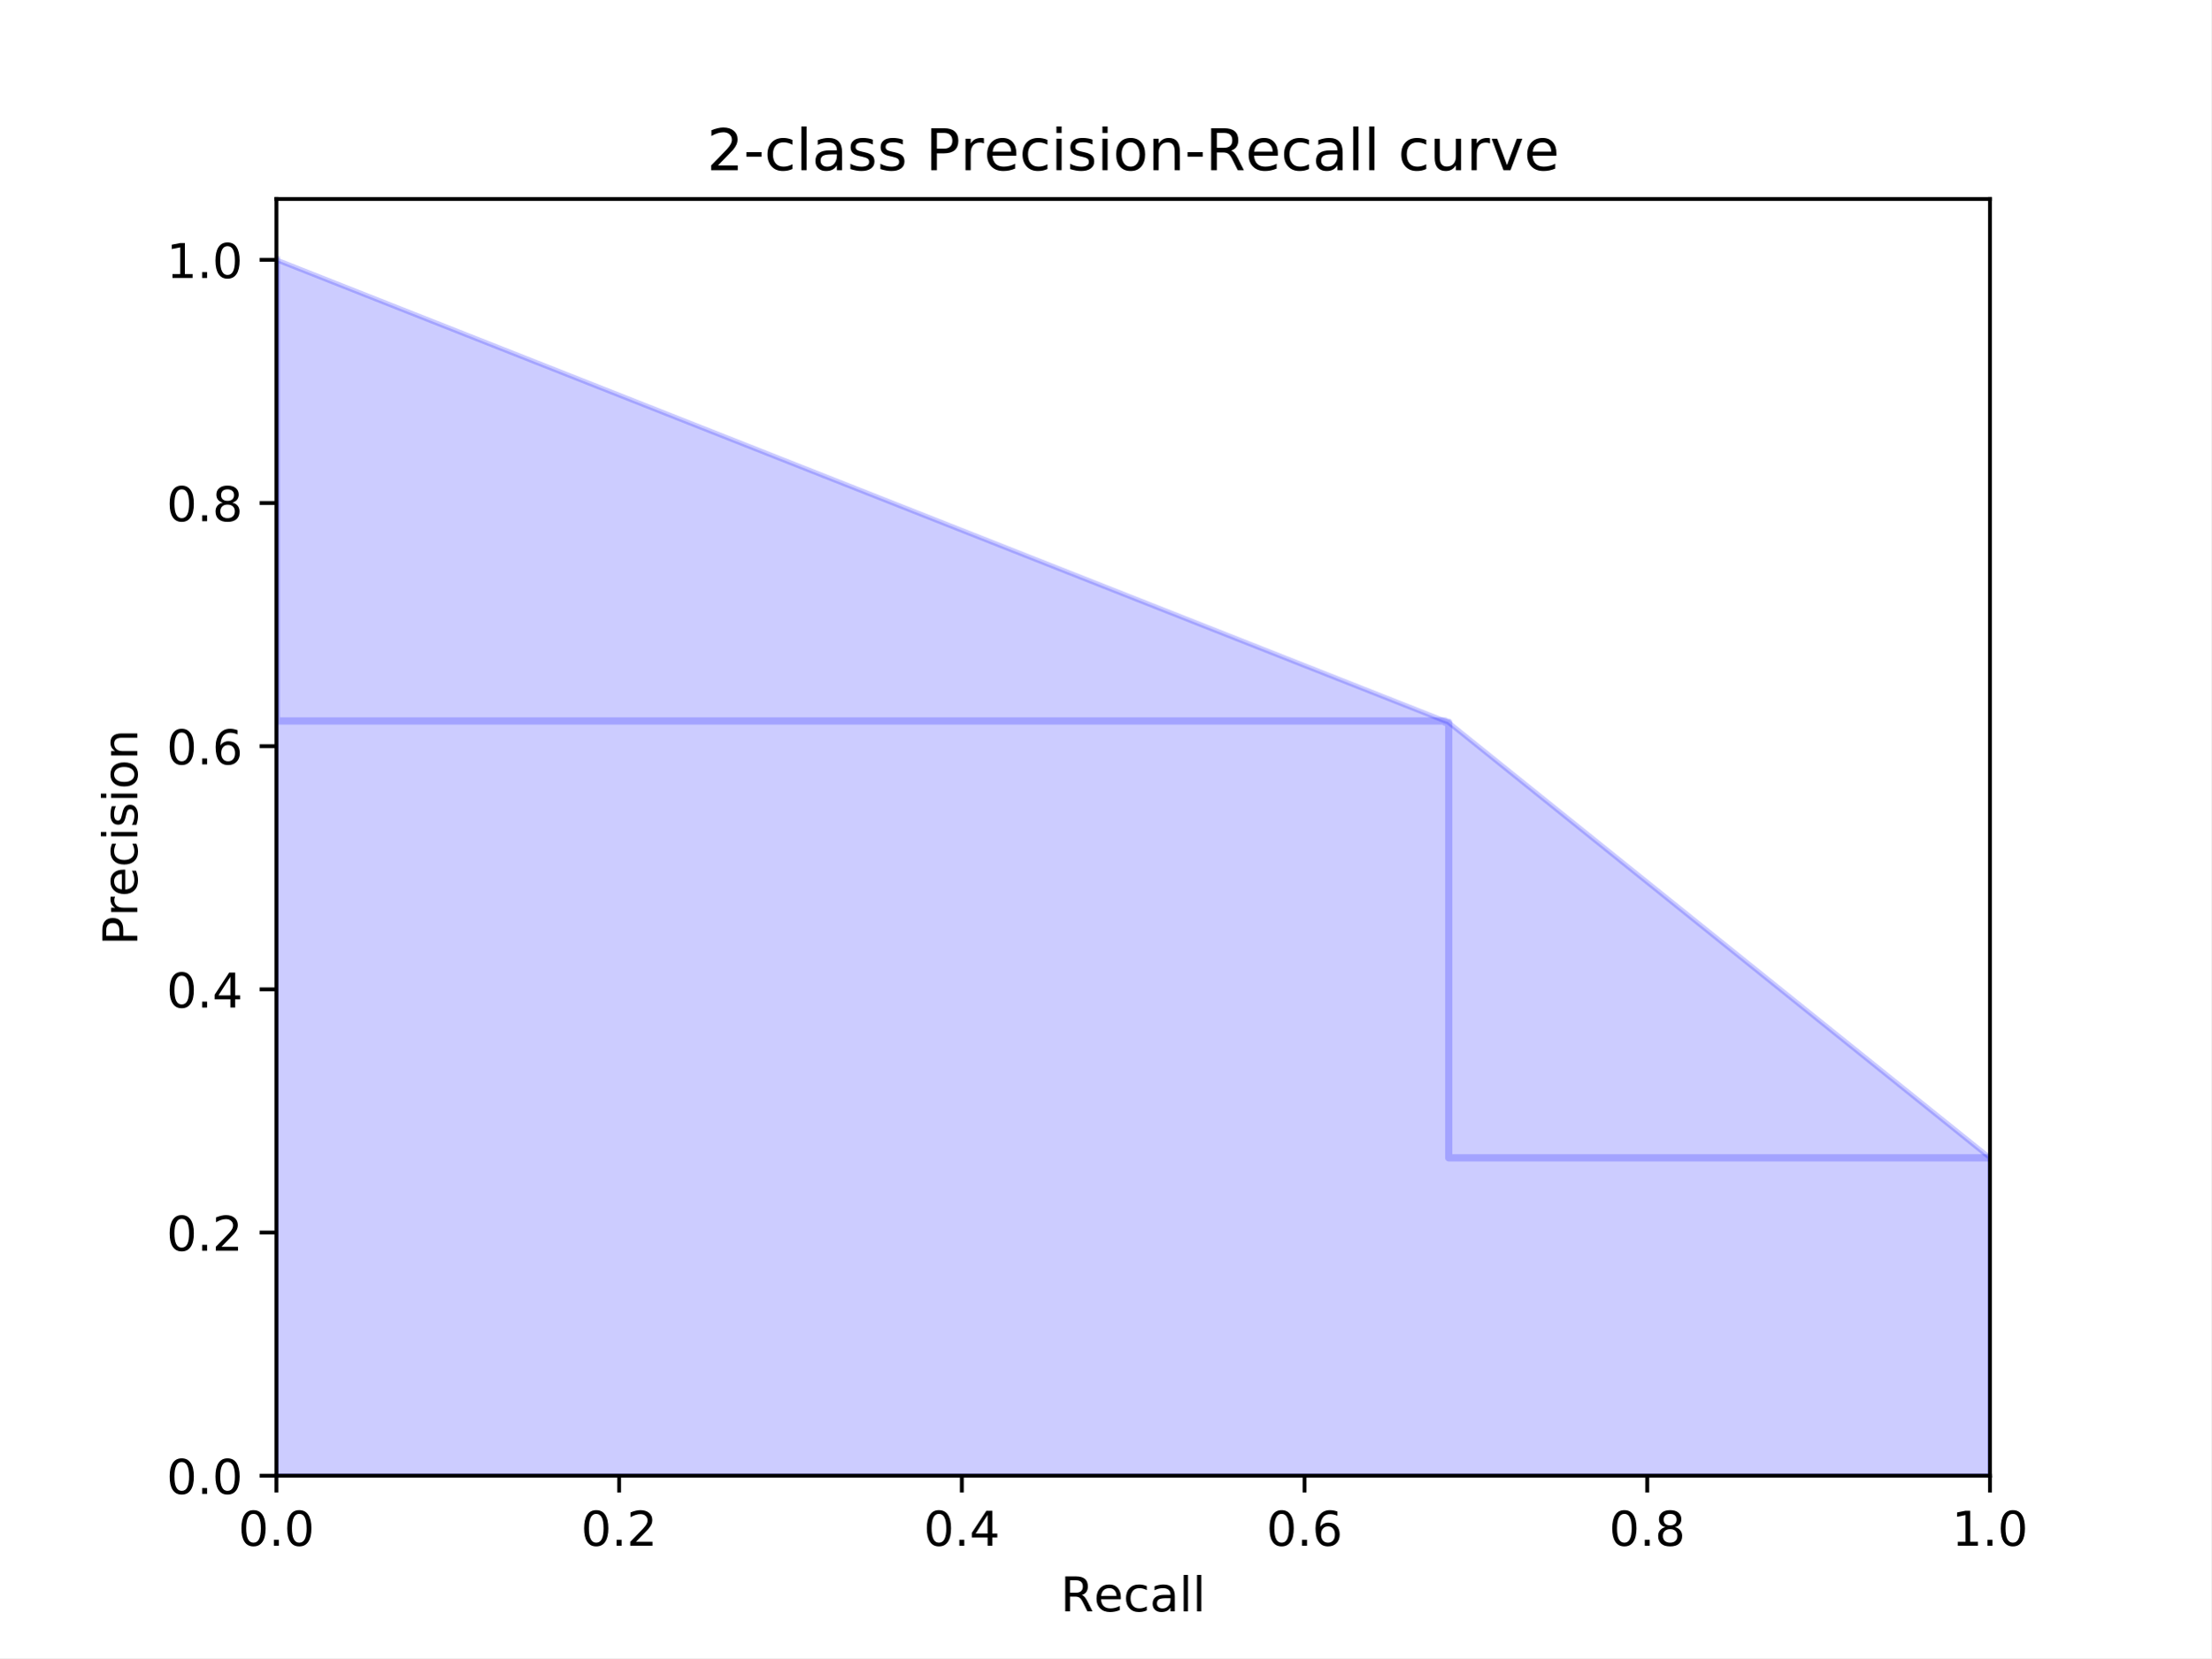
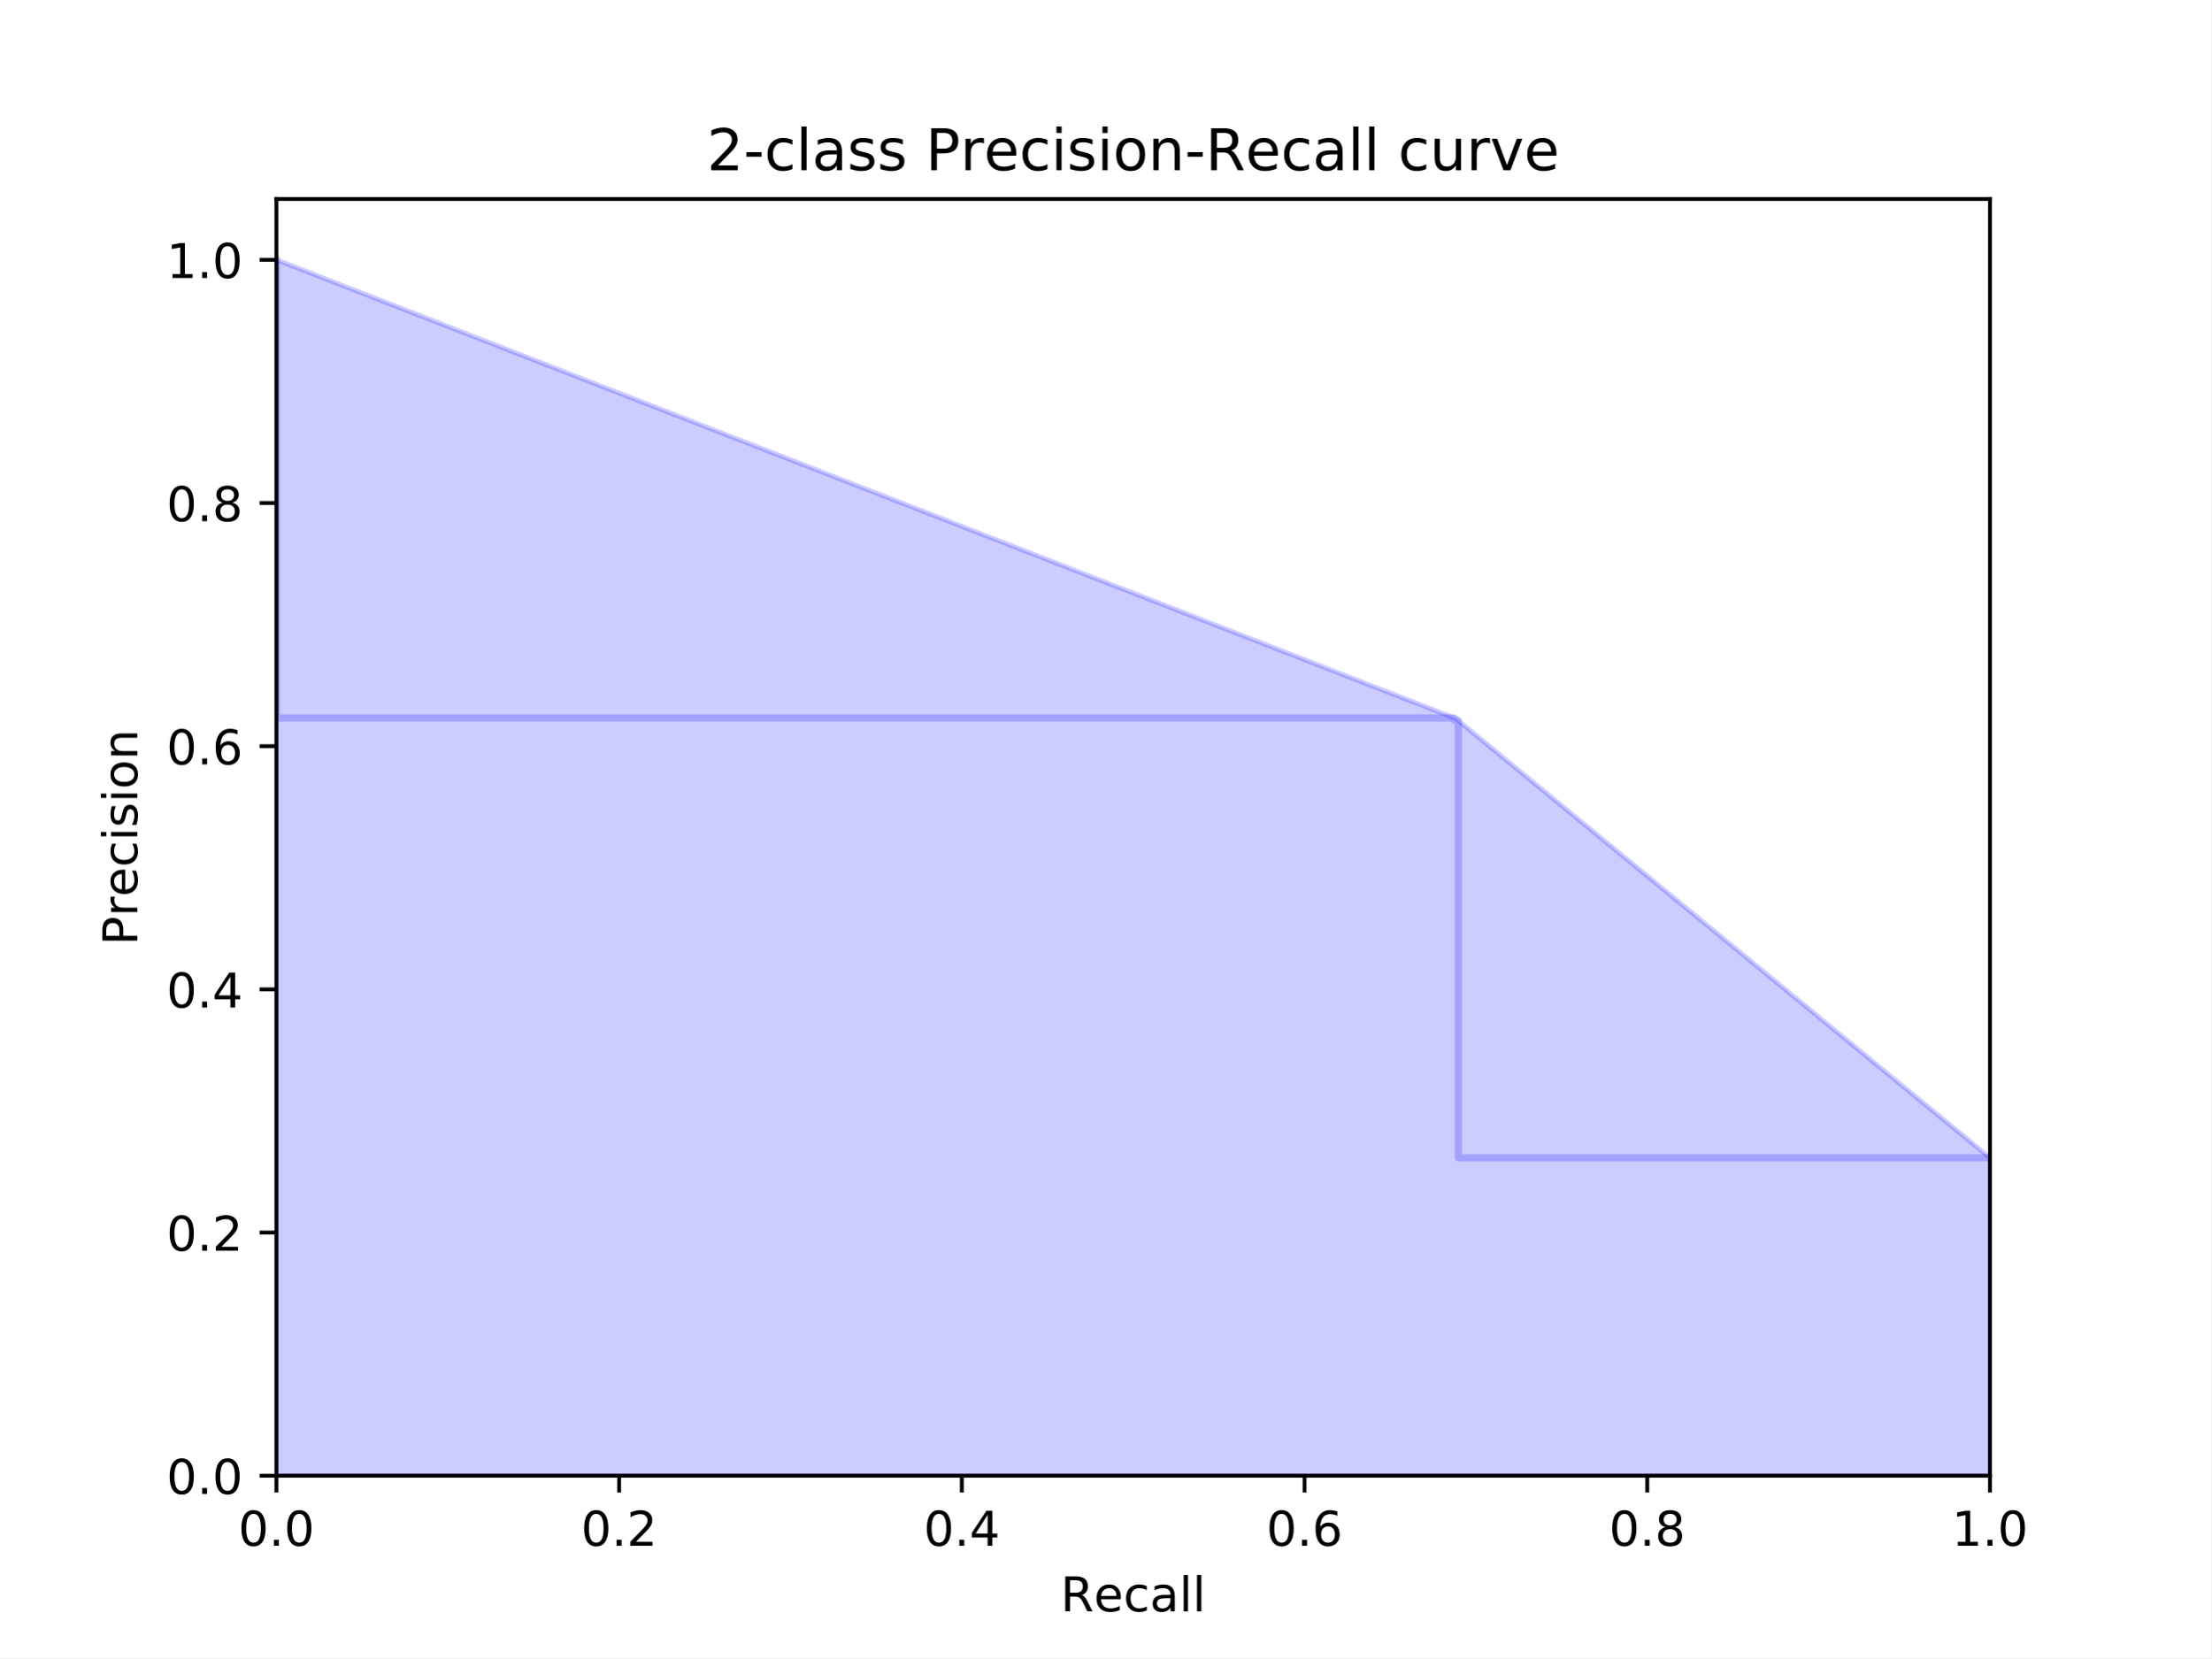
<svg xmlns="http://www.w3.org/2000/svg" xmlns:xlink="http://www.w3.org/1999/xlink" height="345.6pt" version="1.1" viewBox="0 0 460.8 345.6" width="460.8pt">
  <defs>
    <style type="text/css">
*{stroke-linecap:butt;stroke-linejoin:round;}
  </style>
  </defs>
  <g id="figure_1">
    <g id="patch_1">
      <path d="M 0 345.6  L 460.8 345.6  L 460.8 0  L 0 0  z " style="fill:#ffffff;" />
    </g>
    <g id="axes_1">
      <g id="patch_2">
        <path d="M 57.6 307.584  L 414.72 307.584  L 414.72 41.472  L 57.6 41.472  z " style="fill:#ffffff;" />
      </g>
      <g id="PolyCollection_1">
        <defs>
-           <path d="M 414.72 -38.016  L 414.72 -104.27  L 301.917 -194.988  L 301.917 -195.05  L 301.917 -195.065  L 301.181 -195.318  L 301.142 -195.324  L 57.6 -291.456  L 57.6 -38.016  L 57.6 -38.016  L 301.142 -38.016  L 301.181 -38.016  L 301.917 -38.016  L 301.917 -38.016  L 301.917 -38.016  L 414.72 -38.016  z " id="ma3d80e6e09" style="stroke:#0000ff;stroke-opacity:0.2;" />
+           <path d="M 414.72 -38.016  L 414.72 -104.27  L 303.931 -195.371  L 303.931 -195.432  L 303.931 -195.447  L 303.156 -195.94  L 303.118 -195.946  L 57.6 -291.456  L 57.6 -38.016  L 57.6 -38.016  L 303.118 -38.016  L 303.156 -38.016  L 303.931 -38.016  L 303.931 -38.016  L 303.931 -38.016  L 414.72 -38.016  z " id="m23c46690de" style="stroke:#0000ff;stroke-opacity:0.2;" />
        </defs>
-         <g clip-path="url(#pb88dacbb8c)">
-           <use style="fill:#0000ff;fill-opacity:0.2;stroke:#0000ff;stroke-opacity:0.2;" x="0" xlink:href="#ma3d80e6e09" y="345.6" />
+         <g clip-path="url(#pd862fc77d1)">
+           <use style="fill:#0000ff;fill-opacity:0.2;stroke:#0000ff;stroke-opacity:0.2;" x="0" xlink:href="#m23c46690de" y="345.6" />
        </g>
      </g>
      <g id="matplotlib.axis_1">
        <g id="xtick_1">
          <g id="line2d_1">
            <defs>
-               <path d="M 0 0  L 0 3.5  " id="mff5117419d" style="stroke:#000000;stroke-width:0.8;" />
-             </defs>
-             <g>
-               <use style="stroke:#000000;stroke-width:0.8;" x="57.6" xlink:href="#mff5117419d" y="307.584" />
+               <path d="M 0 0  L 0 3.5  " id="m842be8bb32" style="stroke:#000000;stroke-width:0.8;" />
+             </defs>
+             <g>
+               <use style="stroke:#000000;stroke-width:0.8;" x="57.6" xlink:href="#m842be8bb32" y="307.584" />
            </g>
          </g>
          <g id="text_1">
            <defs>
              <path d="M 31.781 66.406  Q 24.172 66.406 20.328 58.906  Q 16.5 51.422 16.5 36.375  Q 16.5 21.391 20.328 13.891  Q 24.172 6.391 31.781 6.391  Q 39.453 6.391 43.281 13.891  Q 47.125 21.391 47.125 36.375  Q 47.125 51.422 43.281 58.906  Q 39.453 66.406 31.781 66.406  z M 31.781 74.219  Q 44.047 74.219 50.516 64.516  Q 56.984 54.828 56.984 36.375  Q 56.984 17.969 50.516 8.266  Q 44.047 -1.422 31.781 -1.422  Q 19.531 -1.422 13.062 8.266  Q 6.594 17.969 6.594 36.375  Q 6.594 54.828 13.062 64.516  Q 19.531 74.219 31.781 74.219  z " id="DejaVuSans-48" />
              <path d="M 10.688 12.406  L 21 12.406  L 21 0  L 10.688 0  z " id="DejaVuSans-46" />
            </defs>
            <g transform="translate(49.64844 322.1824)scale(0.1 -0.1)">
              <use xlink:href="#DejaVuSans-48" />
              <use x="63.623" xlink:href="#DejaVuSans-46" />
              <use x="95.41" xlink:href="#DejaVuSans-48" />
            </g>
          </g>
        </g>
        <g id="xtick_2">
          <g id="line2d_2">
            <g>
-               <use style="stroke:#000000;stroke-width:0.8;" x="129.024" xlink:href="#mff5117419d" y="307.584" />
+               <use style="stroke:#000000;stroke-width:0.8;" x="129.024" xlink:href="#m842be8bb32" y="307.584" />
            </g>
          </g>
          <g id="text_2">
            <defs>
              <path d="M 19.188 8.297  L 53.609 8.297  L 53.609 0  L 7.328 0  L 7.328 8.297  Q 12.938 14.109 22.625 23.891  Q 32.328 33.688 34.812 36.531  Q 39.547 41.844 41.422 45.531  Q 43.312 49.219 43.312 52.781  Q 43.312 58.594 39.234 62.25  Q 35.156 65.922 28.609 65.922  Q 23.969 65.922 18.812 64.312  Q 13.672 62.703 7.812 59.422  L 7.812 69.391  Q 13.766 71.781 18.938 73  Q 24.125 74.219 28.422 74.219  Q 39.75 74.219 46.484 68.547  Q 53.219 62.891 53.219 53.422  Q 53.219 48.922 51.531 44.891  Q 49.859 40.875 45.406 35.406  Q 44.188 33.984 37.641 27.219  Q 31.109 20.453 19.188 8.297  z " id="DejaVuSans-50" />
            </defs>
            <g transform="translate(121.0724 322.1824)scale(0.1 -0.1)">
              <use xlink:href="#DejaVuSans-48" />
              <use x="63.623" xlink:href="#DejaVuSans-46" />
              <use x="95.41" xlink:href="#DejaVuSans-50" />
            </g>
          </g>
        </g>
        <g id="xtick_3">
          <g id="line2d_3">
            <g>
-               <use style="stroke:#000000;stroke-width:0.8;" x="200.448" xlink:href="#mff5117419d" y="307.584" />
+               <use style="stroke:#000000;stroke-width:0.8;" x="200.448" xlink:href="#m842be8bb32" y="307.584" />
            </g>
          </g>
          <g id="text_3">
            <defs>
              <path d="M 37.797 64.312  L 12.891 25.391  L 37.797 25.391  z M 35.203 72.906  L 47.609 72.906  L 47.609 25.391  L 58.016 25.391  L 58.016 17.188  L 47.609 17.188  L 47.609 0  L 37.797 0  L 37.797 17.188  L 4.891 17.188  L 4.891 26.703  z " id="DejaVuSans-52" />
            </defs>
            <g transform="translate(192.4964 322.1824)scale(0.1 -0.1)">
              <use xlink:href="#DejaVuSans-48" />
              <use x="63.623" xlink:href="#DejaVuSans-46" />
              <use x="95.41" xlink:href="#DejaVuSans-52" />
            </g>
          </g>
        </g>
        <g id="xtick_4">
          <g id="line2d_4">
            <g>
-               <use style="stroke:#000000;stroke-width:0.8;" x="271.872" xlink:href="#mff5117419d" y="307.584" />
+               <use style="stroke:#000000;stroke-width:0.8;" x="271.872" xlink:href="#m842be8bb32" y="307.584" />
            </g>
          </g>
          <g id="text_4">
            <defs>
              <path d="M 33.016 40.375  Q 26.375 40.375 22.484 35.828  Q 18.609 31.297 18.609 23.391  Q 18.609 15.531 22.484 10.953  Q 26.375 6.391 33.016 6.391  Q 39.656 6.391 43.531 10.953  Q 47.406 15.531 47.406 23.391  Q 47.406 31.297 43.531 35.828  Q 39.656 40.375 33.016 40.375  z M 52.594 71.297  L 52.594 62.312  Q 48.875 64.062 45.094 64.984  Q 41.312 65.922 37.594 65.922  Q 27.828 65.922 22.672 59.328  Q 17.531 52.734 16.797 39.406  Q 19.672 43.656 24.016 45.922  Q 28.375 48.188 33.594 48.188  Q 44.578 48.188 50.953 41.516  Q 57.328 34.859 57.328 23.391  Q 57.328 12.156 50.688 5.359  Q 44.047 -1.422 33.016 -1.422  Q 20.359 -1.422 13.672 8.266  Q 6.984 17.969 6.984 36.375  Q 6.984 53.656 15.188 63.938  Q 23.391 74.219 37.203 74.219  Q 40.922 74.219 44.703 73.484  Q 48.484 72.75 52.594 71.297  z " id="DejaVuSans-54" />
            </defs>
            <g transform="translate(263.9204 322.1824)scale(0.1 -0.1)">
              <use xlink:href="#DejaVuSans-48" />
              <use x="63.623" xlink:href="#DejaVuSans-46" />
              <use x="95.41" xlink:href="#DejaVuSans-54" />
            </g>
          </g>
        </g>
        <g id="xtick_5">
          <g id="line2d_5">
            <g>
-               <use style="stroke:#000000;stroke-width:0.8;" x="343.296" xlink:href="#mff5117419d" y="307.584" />
+               <use style="stroke:#000000;stroke-width:0.8;" x="343.296" xlink:href="#m842be8bb32" y="307.584" />
            </g>
          </g>
          <g id="text_5">
            <defs>
              <path d="M 31.781 34.625  Q 24.75 34.625 20.719 30.859  Q 16.703 27.094 16.703 20.516  Q 16.703 13.922 20.719 10.156  Q 24.75 6.391 31.781 6.391  Q 38.812 6.391 42.859 10.172  Q 46.922 13.969 46.922 20.516  Q 46.922 27.094 42.891 30.859  Q 38.875 34.625 31.781 34.625  z M 21.922 38.812  Q 15.578 40.375 12.031 44.719  Q 8.5 49.078 8.5 55.328  Q 8.5 64.062 14.719 69.141  Q 20.953 74.219 31.781 74.219  Q 42.672 74.219 48.875 69.141  Q 55.078 64.062 55.078 55.328  Q 55.078 49.078 51.531 44.719  Q 48 40.375 41.703 38.812  Q 48.828 37.156 52.797 32.312  Q 56.781 27.484 56.781 20.516  Q 56.781 9.906 50.312 4.234  Q 43.844 -1.422 31.781 -1.422  Q 19.734 -1.422 13.25 4.234  Q 6.781 9.906 6.781 20.516  Q 6.781 27.484 10.781 32.312  Q 14.797 37.156 21.922 38.812  z M 18.312 54.391  Q 18.312 48.734 21.844 45.562  Q 25.391 42.391 31.781 42.391  Q 38.141 42.391 41.719 45.562  Q 45.312 48.734 45.312 54.391  Q 45.312 60.062 41.719 63.234  Q 38.141 66.406 31.781 66.406  Q 25.391 66.406 21.844 63.234  Q 18.312 60.062 18.312 54.391  z " id="DejaVuSans-56" />
            </defs>
            <g transform="translate(335.3444 322.1824)scale(0.1 -0.1)">
              <use xlink:href="#DejaVuSans-48" />
              <use x="63.623" xlink:href="#DejaVuSans-46" />
              <use x="95.41" xlink:href="#DejaVuSans-56" />
            </g>
          </g>
        </g>
        <g id="xtick_6">
          <g id="line2d_6">
            <g>
-               <use style="stroke:#000000;stroke-width:0.8;" x="414.72" xlink:href="#mff5117419d" y="307.584" />
+               <use style="stroke:#000000;stroke-width:0.8;" x="414.72" xlink:href="#m842be8bb32" y="307.584" />
            </g>
          </g>
          <g id="text_6">
            <defs>
              <path d="M 12.406 8.297  L 28.516 8.297  L 28.516 63.922  L 10.984 60.406  L 10.984 69.391  L 28.422 72.906  L 38.281 72.906  L 38.281 8.297  L 54.391 8.297  L 54.391 0  L 12.406 0  z " id="DejaVuSans-49" />
            </defs>
            <g transform="translate(406.7684 322.1824)scale(0.1 -0.1)">
              <use xlink:href="#DejaVuSans-49" />
              <use x="63.623" xlink:href="#DejaVuSans-46" />
              <use x="95.41" xlink:href="#DejaVuSans-48" />
            </g>
          </g>
        </g>
        <g id="text_7">
          <defs>
            <path d="M 44.391 34.188  Q 47.562 33.109 50.562 29.594  Q 53.562 26.078 56.594 19.922  L 66.609 0  L 56 0  L 46.688 18.703  Q 43.062 26.031 39.672 28.422  Q 36.281 30.812 30.422 30.812  L 19.672 30.812  L 19.672 0  L 9.812 0  L 9.812 72.906  L 32.078 72.906  Q 44.578 72.906 50.734 67.672  Q 56.891 62.453 56.891 51.906  Q 56.891 45.016 53.688 40.469  Q 50.484 35.938 44.391 34.188  z M 19.672 64.797  L 19.672 38.922  L 32.078 38.922  Q 39.203 38.922 42.844 42.219  Q 46.484 45.516 46.484 51.906  Q 46.484 58.297 42.844 61.547  Q 39.203 64.797 32.078 64.797  z " id="DejaVuSans-82" />
            <path d="M 56.203 29.594  L 56.203 25.203  L 14.891 25.203  Q 15.484 15.922 20.484 11.062  Q 25.484 6.203 34.422 6.203  Q 39.594 6.203 44.453 7.469  Q 49.312 8.734 54.109 11.281  L 54.109 2.781  Q 49.266 0.734 44.188 -0.344  Q 39.109 -1.422 33.891 -1.422  Q 20.797 -1.422 13.156 6.188  Q 5.516 13.812 5.516 26.812  Q 5.516 40.234 12.766 48.109  Q 20.016 56 32.328 56  Q 43.359 56 49.781 48.891  Q 56.203 41.797 56.203 29.594  z M 47.219 32.234  Q 47.125 39.594 43.094 43.984  Q 39.062 48.391 32.422 48.391  Q 24.906 48.391 20.391 44.141  Q 15.875 39.891 15.188 32.172  z " id="DejaVuSans-101" />
            <path d="M 48.781 52.594  L 48.781 44.188  Q 44.969 46.297 41.141 47.344  Q 37.312 48.391 33.406 48.391  Q 24.656 48.391 19.812 42.844  Q 14.984 37.312 14.984 27.297  Q 14.984 17.281 19.812 11.734  Q 24.656 6.203 33.406 6.203  Q 37.312 6.203 41.141 7.25  Q 44.969 8.297 48.781 10.406  L 48.781 2.094  Q 45.016 0.344 40.984 -0.531  Q 36.969 -1.422 32.422 -1.422  Q 20.062 -1.422 12.781 6.344  Q 5.516 14.109 5.516 27.297  Q 5.516 40.672 12.859 48.328  Q 20.219 56 33.016 56  Q 37.156 56 41.109 55.141  Q 45.062 54.297 48.781 52.594  z " id="DejaVuSans-99" />
            <path d="M 34.281 27.484  Q 23.391 27.484 19.188 25  Q 14.984 22.516 14.984 16.5  Q 14.984 11.719 18.141 8.906  Q 21.297 6.109 26.703 6.109  Q 34.188 6.109 38.703 11.406  Q 43.219 16.703 43.219 25.484  L 43.219 27.484  z M 52.203 31.203  L 52.203 0  L 43.219 0  L 43.219 8.297  Q 40.141 3.328 35.547 0.953  Q 30.953 -1.422 24.312 -1.422  Q 15.922 -1.422 10.953 3.297  Q 6 8.016 6 15.922  Q 6 25.141 12.172 29.828  Q 18.359 34.516 30.609 34.516  L 43.219 34.516  L 43.219 35.406  Q 43.219 41.609 39.141 45  Q 35.062 48.391 27.688 48.391  Q 23 48.391 18.547 47.266  Q 14.109 46.141 10.016 43.891  L 10.016 52.203  Q 14.938 54.109 19.578 55.047  Q 24.219 56 28.609 56  Q 40.484 56 46.344 49.844  Q 52.203 43.703 52.203 31.203  z " id="DejaVuSans-97" />
            <path d="M 9.422 75.984  L 18.406 75.984  L 18.406 0  L 9.422 0  z " id="DejaVuSans-108" />
          </defs>
          <g transform="translate(221.0209 335.8606)scale(0.1 -0.1)">
            <use xlink:href="#DejaVuSans-82" />
            <use x="69.42" xlink:href="#DejaVuSans-101" />
            <use x="130.943" xlink:href="#DejaVuSans-99" />
            <use x="185.924" xlink:href="#DejaVuSans-97" />
            <use x="247.203" xlink:href="#DejaVuSans-108" />
            <use x="274.986" xlink:href="#DejaVuSans-108" />
          </g>
        </g>
      </g>
      <g id="matplotlib.axis_2">
        <g id="ytick_1">
          <g id="line2d_7">
            <defs>
-               <path d="M 0 0  L -3.5 0  " id="m894f9404ac" style="stroke:#000000;stroke-width:0.8;" />
-             </defs>
-             <g>
-               <use style="stroke:#000000;stroke-width:0.8;" x="57.6" xlink:href="#m894f9404ac" y="307.584" />
+               <path d="M 0 0  L -3.5 0  " id="m91589826d5" style="stroke:#000000;stroke-width:0.8;" />
+             </defs>
+             <g>
+               <use style="stroke:#000000;stroke-width:0.8;" x="57.6" xlink:href="#m91589826d5" y="307.584" />
            </g>
          </g>
          <g id="text_8">
            <g transform="translate(34.69687 311.3832)scale(0.1 -0.1)">
              <use xlink:href="#DejaVuSans-48" />
              <use x="63.623" xlink:href="#DejaVuSans-46" />
              <use x="95.41" xlink:href="#DejaVuSans-48" />
            </g>
          </g>
        </g>
        <g id="ytick_2">
          <g id="line2d_8">
            <g>
-               <use style="stroke:#000000;stroke-width:0.8;" x="57.6" xlink:href="#m894f9404ac" y="256.896" />
+               <use style="stroke:#000000;stroke-width:0.8;" x="57.6" xlink:href="#m91589826d5" y="256.896" />
            </g>
          </g>
          <g id="text_9">
            <g transform="translate(34.69687 260.6952)scale(0.1 -0.1)">
              <use xlink:href="#DejaVuSans-48" />
              <use x="63.623" xlink:href="#DejaVuSans-46" />
              <use x="95.41" xlink:href="#DejaVuSans-50" />
            </g>
          </g>
        </g>
        <g id="ytick_3">
          <g id="line2d_9">
            <g>
-               <use style="stroke:#000000;stroke-width:0.8;" x="57.6" xlink:href="#m894f9404ac" y="206.208" />
+               <use style="stroke:#000000;stroke-width:0.8;" x="57.6" xlink:href="#m91589826d5" y="206.208" />
            </g>
          </g>
          <g id="text_10">
            <g transform="translate(34.69687 210.0072)scale(0.1 -0.1)">
              <use xlink:href="#DejaVuSans-48" />
              <use x="63.623" xlink:href="#DejaVuSans-46" />
              <use x="95.41" xlink:href="#DejaVuSans-52" />
            </g>
          </g>
        </g>
        <g id="ytick_4">
          <g id="line2d_10">
            <g>
-               <use style="stroke:#000000;stroke-width:0.8;" x="57.6" xlink:href="#m894f9404ac" y="155.52" />
+               <use style="stroke:#000000;stroke-width:0.8;" x="57.6" xlink:href="#m91589826d5" y="155.52" />
            </g>
          </g>
          <g id="text_11">
            <g transform="translate(34.69687 159.3192)scale(0.1 -0.1)">
              <use xlink:href="#DejaVuSans-48" />
              <use x="63.623" xlink:href="#DejaVuSans-46" />
              <use x="95.41" xlink:href="#DejaVuSans-54" />
            </g>
          </g>
        </g>
        <g id="ytick_5">
          <g id="line2d_11">
            <g>
-               <use style="stroke:#000000;stroke-width:0.8;" x="57.6" xlink:href="#m894f9404ac" y="104.832" />
+               <use style="stroke:#000000;stroke-width:0.8;" x="57.6" xlink:href="#m91589826d5" y="104.832" />
            </g>
          </g>
          <g id="text_12">
            <g transform="translate(34.69687 108.6312)scale(0.1 -0.1)">
              <use xlink:href="#DejaVuSans-48" />
              <use x="63.623" xlink:href="#DejaVuSans-46" />
              <use x="95.41" xlink:href="#DejaVuSans-56" />
            </g>
          </g>
        </g>
        <g id="ytick_6">
          <g id="line2d_12">
            <g>
-               <use style="stroke:#000000;stroke-width:0.8;" x="57.6" xlink:href="#m894f9404ac" y="54.144" />
+               <use style="stroke:#000000;stroke-width:0.8;" x="57.6" xlink:href="#m91589826d5" y="54.144" />
            </g>
          </g>
          <g id="text_13">
            <g transform="translate(34.69687 57.94322)scale(0.1 -0.1)">
              <use xlink:href="#DejaVuSans-49" />
              <use x="63.623" xlink:href="#DejaVuSans-46" />
              <use x="95.41" xlink:href="#DejaVuSans-48" />
            </g>
          </g>
        </g>
        <g id="text_14">
          <defs>
            <path d="M 19.672 64.797  L 19.672 37.406  L 32.078 37.406  Q 38.969 37.406 42.719 40.969  Q 46.484 44.531 46.484 51.125  Q 46.484 57.672 42.719 61.234  Q 38.969 64.797 32.078 64.797  z M 9.812 72.906  L 32.078 72.906  Q 44.344 72.906 50.609 67.359  Q 56.891 61.812 56.891 51.125  Q 56.891 40.328 50.609 34.812  Q 44.344 29.297 32.078 29.297  L 19.672 29.297  L 19.672 0  L 9.812 0  z " id="DejaVuSans-80" />
            <path d="M 41.109 46.297  Q 39.594 47.172 37.812 47.578  Q 36.031 48 33.891 48  Q 26.266 48 22.188 43.047  Q 18.109 38.094 18.109 28.812  L 18.109 0  L 9.078 0  L 9.078 54.688  L 18.109 54.688  L 18.109 46.188  Q 20.953 51.172 25.484 53.578  Q 30.031 56 36.531 56  Q 37.453 56 38.578 55.875  Q 39.703 55.766 41.062 55.516  z " id="DejaVuSans-114" />
            <path d="M 9.422 54.688  L 18.406 54.688  L 18.406 0  L 9.422 0  z M 9.422 75.984  L 18.406 75.984  L 18.406 64.594  L 9.422 64.594  z " id="DejaVuSans-105" />
            <path d="M 44.281 53.078  L 44.281 44.578  Q 40.484 46.531 36.375 47.5  Q 32.281 48.484 27.875 48.484  Q 21.188 48.484 17.844 46.438  Q 14.5 44.391 14.5 40.281  Q 14.5 37.156 16.891 35.375  Q 19.281 33.594 26.516 31.984  L 29.594 31.297  Q 39.156 29.25 43.188 25.516  Q 47.219 21.781 47.219 15.094  Q 47.219 7.469 41.188 3.016  Q 35.156 -1.422 24.609 -1.422  Q 20.219 -1.422 15.453 -0.562  Q 10.688 0.297 5.422 2  L 5.422 11.281  Q 10.406 8.688 15.234 7.391  Q 20.062 6.109 24.812 6.109  Q 31.156 6.109 34.562 8.281  Q 37.984 10.453 37.984 14.406  Q 37.984 18.062 35.516 20.016  Q 33.062 21.969 24.703 23.781  L 21.578 24.516  Q 13.234 26.266 9.516 29.906  Q 5.812 33.547 5.812 39.891  Q 5.812 47.609 11.281 51.797  Q 16.75 56 26.812 56  Q 31.781 56 36.172 55.266  Q 40.578 54.547 44.281 53.078  z " id="DejaVuSans-115" />
            <path d="M 30.609 48.391  Q 23.391 48.391 19.188 42.75  Q 14.984 37.109 14.984 27.297  Q 14.984 17.484 19.156 11.844  Q 23.344 6.203 30.609 6.203  Q 37.797 6.203 41.984 11.859  Q 46.188 17.531 46.188 27.297  Q 46.188 37.016 41.984 42.703  Q 37.797 48.391 30.609 48.391  z M 30.609 56  Q 42.328 56 49.016 48.375  Q 55.719 40.766 55.719 27.297  Q 55.719 13.875 49.016 6.219  Q 42.328 -1.422 30.609 -1.422  Q 18.844 -1.422 12.172 6.219  Q 5.516 13.875 5.516 27.297  Q 5.516 40.766 12.172 48.375  Q 18.844 56 30.609 56  z " id="DejaVuSans-111" />
            <path d="M 54.891 33.016  L 54.891 0  L 45.906 0  L 45.906 32.719  Q 45.906 40.484 42.875 44.328  Q 39.844 48.188 33.797 48.188  Q 26.516 48.188 22.312 43.547  Q 18.109 38.922 18.109 30.906  L 18.109 0  L 9.078 0  L 9.078 54.688  L 18.109 54.688  L 18.109 46.188  Q 21.344 51.125 25.703 53.562  Q 30.078 56 35.797 56  Q 45.219 56 50.047 50.172  Q 54.891 44.344 54.891 33.016  z " id="DejaVuSans-110" />
          </defs>
          <g transform="translate(28.61719 197.0327)rotate(-90)scale(0.1 -0.1)">
            <use xlink:href="#DejaVuSans-80" />
            <use x="60.287" xlink:href="#DejaVuSans-114" />
            <use x="101.369" xlink:href="#DejaVuSans-101" />
            <use x="162.893" xlink:href="#DejaVuSans-99" />
            <use x="217.873" xlink:href="#DejaVuSans-105" />
            <use x="245.656" xlink:href="#DejaVuSans-115" />
            <use x="297.756" xlink:href="#DejaVuSans-105" />
            <use x="325.539" xlink:href="#DejaVuSans-111" />
            <use x="386.721" xlink:href="#DejaVuSans-110" />
          </g>
        </g>
      </g>
      <g id="line2d_13">
-         <path clip-path="url(#pb88dacbb8c)" d="M 414.72 241.33  L 301.917 241.33  L 301.917 150.612  L 301.917 150.612  L 301.917 150.55  L 301.917 150.55  L 301.917 150.535  L 301.181 150.535  L 301.181 150.282  L 301.142 150.282  L 301.142 150.276  L 57.6 150.276  L 57.6 54.144  " style="fill:none;stroke:#0000ff;stroke-linecap:square;stroke-opacity:0.2;stroke-width:1.5;" />
+         <path clip-path="url(#pd862fc77d1)" d="M 414.72 241.33  L 303.931 241.33  L 303.931 150.229  L 303.931 150.229  L 303.931 150.168  L 303.931 150.168  L 303.931 150.153  L 303.156 150.153  L 303.156 149.66  L 303.118 149.66  L 303.118 149.654  L 57.6 149.654  L 57.6 54.144  " style="fill:none;stroke:#0000ff;stroke-linecap:square;stroke-opacity:0.2;stroke-width:1.5;" />
      </g>
      <g id="patch_3">
        <path d="M 57.6 307.584  L 57.6 41.472  " style="fill:none;stroke:#000000;stroke-linecap:square;stroke-linejoin:miter;stroke-width:0.8;" />
      </g>
      <g id="patch_4">
        <path d="M 414.72 307.584  L 414.72 41.472  " style="fill:none;stroke:#000000;stroke-linecap:square;stroke-linejoin:miter;stroke-width:0.8;" />
      </g>
      <g id="patch_5">
        <path d="M 57.6 307.584  L 414.72 307.584  " style="fill:none;stroke:#000000;stroke-linecap:square;stroke-linejoin:miter;stroke-width:0.8;" />
      </g>
      <g id="patch_6">
        <path d="M 57.6 41.472  L 414.72 41.472  " style="fill:none;stroke:#000000;stroke-linecap:square;stroke-linejoin:miter;stroke-width:0.8;" />
      </g>
      <g id="text_15">
        <defs>
          <path d="M 4.891 31.391  L 31.203 31.391  L 31.203 23.391  L 4.891 23.391  z " id="DejaVuSans-45" />
          <path id="DejaVuSans-32" />
          <path d="M 8.5 21.578  L 8.5 54.688  L 17.484 54.688  L 17.484 21.922  Q 17.484 14.156 20.5 10.266  Q 23.531 6.391 29.594 6.391  Q 36.859 6.391 41.078 11.031  Q 45.312 15.672 45.312 23.688  L 45.312 54.688  L 54.297 54.688  L 54.297 0  L 45.312 0  L 45.312 8.406  Q 42.047 3.422 37.719 1  Q 33.406 -1.422 27.688 -1.422  Q 18.266 -1.422 13.375 4.438  Q 8.5 10.297 8.5 21.578  z M 31.109 56  z " id="DejaVuSans-117" />
          <path d="M 2.984 54.688  L 12.5 54.688  L 29.594 8.797  L 46.688 54.688  L 56.203 54.688  L 35.688 0  L 23.484 0  z " id="DejaVuSans-118" />
        </defs>
        <g transform="translate(147.3216 35.472)scale(0.12 -0.12)">
          <use xlink:href="#DejaVuSans-50" />
          <use x="63.623" xlink:href="#DejaVuSans-45" />
          <use x="99.707" xlink:href="#DejaVuSans-99" />
          <use x="154.688" xlink:href="#DejaVuSans-108" />
          <use x="182.471" xlink:href="#DejaVuSans-97" />
          <use x="243.75" xlink:href="#DejaVuSans-115" />
          <use x="295.85" xlink:href="#DejaVuSans-115" />
          <use x="347.949" xlink:href="#DejaVuSans-32" />
          <use x="379.736" xlink:href="#DejaVuSans-80" />
          <use x="440.023" xlink:href="#DejaVuSans-114" />
          <use x="481.105" xlink:href="#DejaVuSans-101" />
          <use x="542.629" xlink:href="#DejaVuSans-99" />
          <use x="597.609" xlink:href="#DejaVuSans-105" />
          <use x="625.393" xlink:href="#DejaVuSans-115" />
          <use x="677.492" xlink:href="#DejaVuSans-105" />
          <use x="705.275" xlink:href="#DejaVuSans-111" />
          <use x="766.457" xlink:href="#DejaVuSans-110" />
          <use x="829.836" xlink:href="#DejaVuSans-45" />
          <use x="865.92" xlink:href="#DejaVuSans-82" />
          <use x="935.34" xlink:href="#DejaVuSans-101" />
          <use x="996.863" xlink:href="#DejaVuSans-99" />
          <use x="1051.844" xlink:href="#DejaVuSans-97" />
          <use x="1113.123" xlink:href="#DejaVuSans-108" />
          <use x="1140.906" xlink:href="#DejaVuSans-108" />
          <use x="1168.689" xlink:href="#DejaVuSans-32" />
          <use x="1200.477" xlink:href="#DejaVuSans-99" />
          <use x="1255.457" xlink:href="#DejaVuSans-117" />
          <use x="1318.836" xlink:href="#DejaVuSans-114" />
          <use x="1359.949" xlink:href="#DejaVuSans-118" />
          <use x="1419.129" xlink:href="#DejaVuSans-101" />
        </g>
      </g>
    </g>
  </g>
  <defs>
-     <clipPath id="pb88dacbb8c">
+     <clipPath id="pd862fc77d1">
      <rect height="266.112" width="357.12" x="57.6" y="41.472" />
    </clipPath>
  </defs>
</svg>
